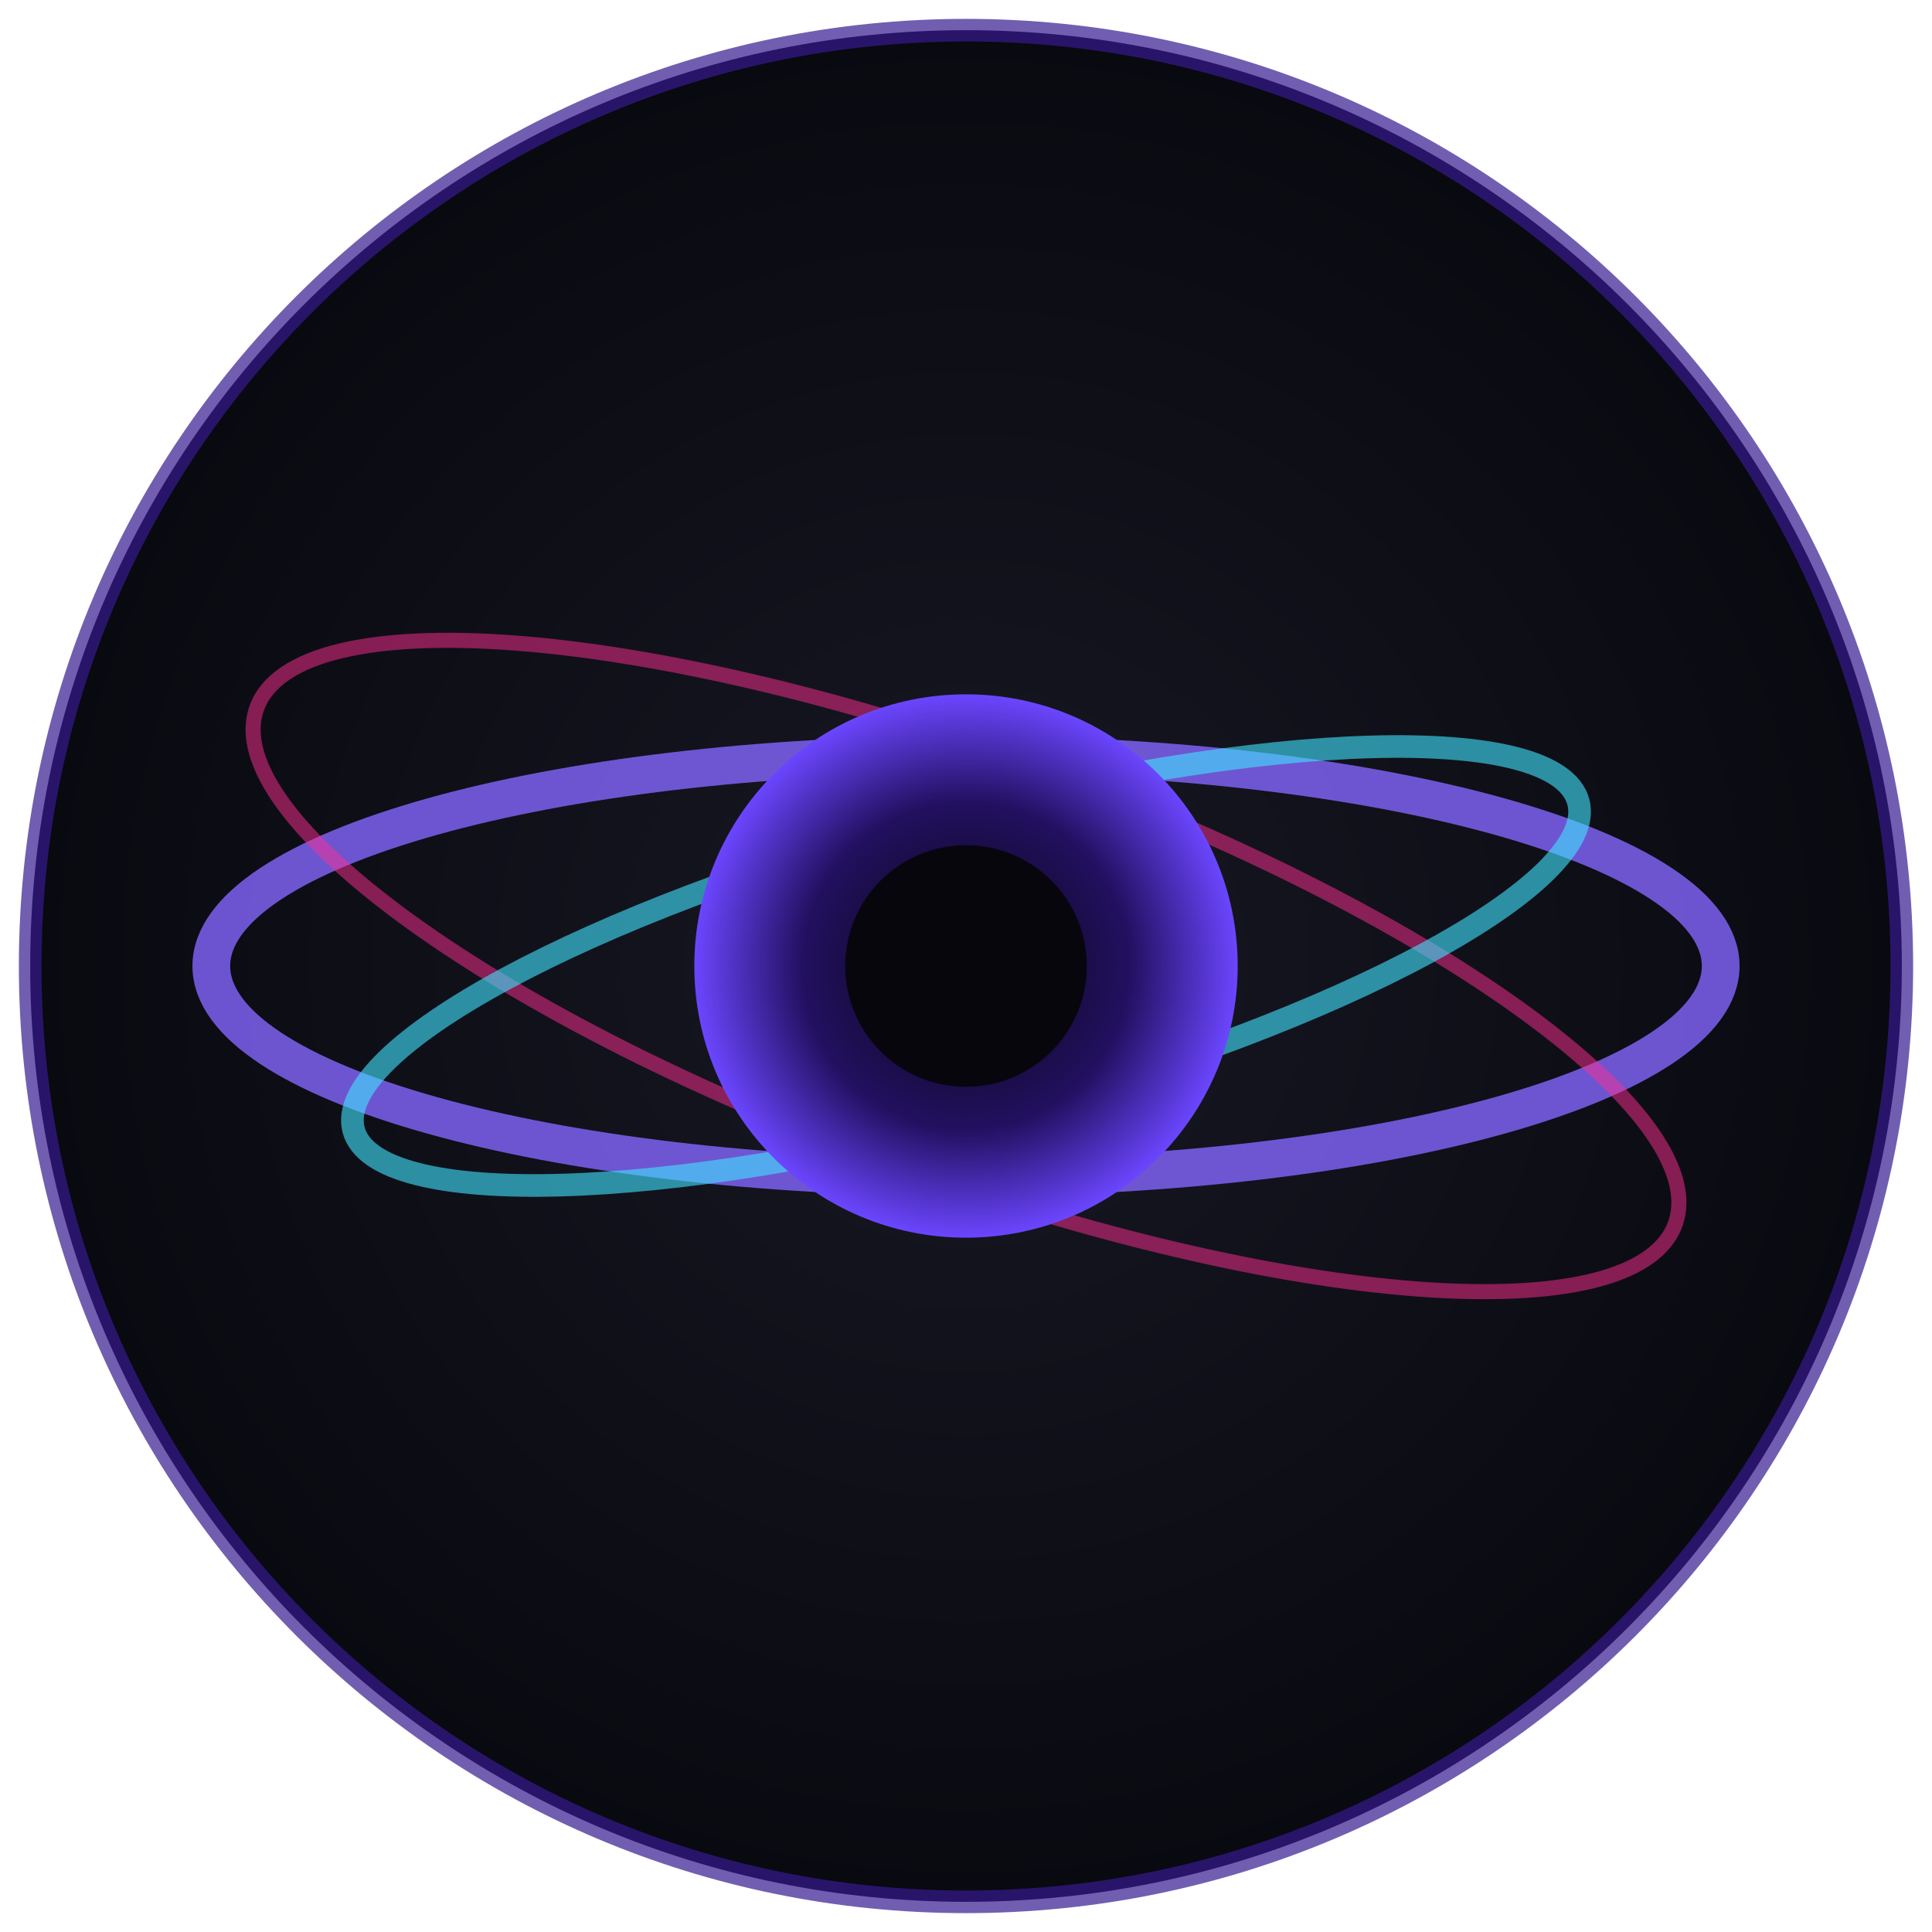
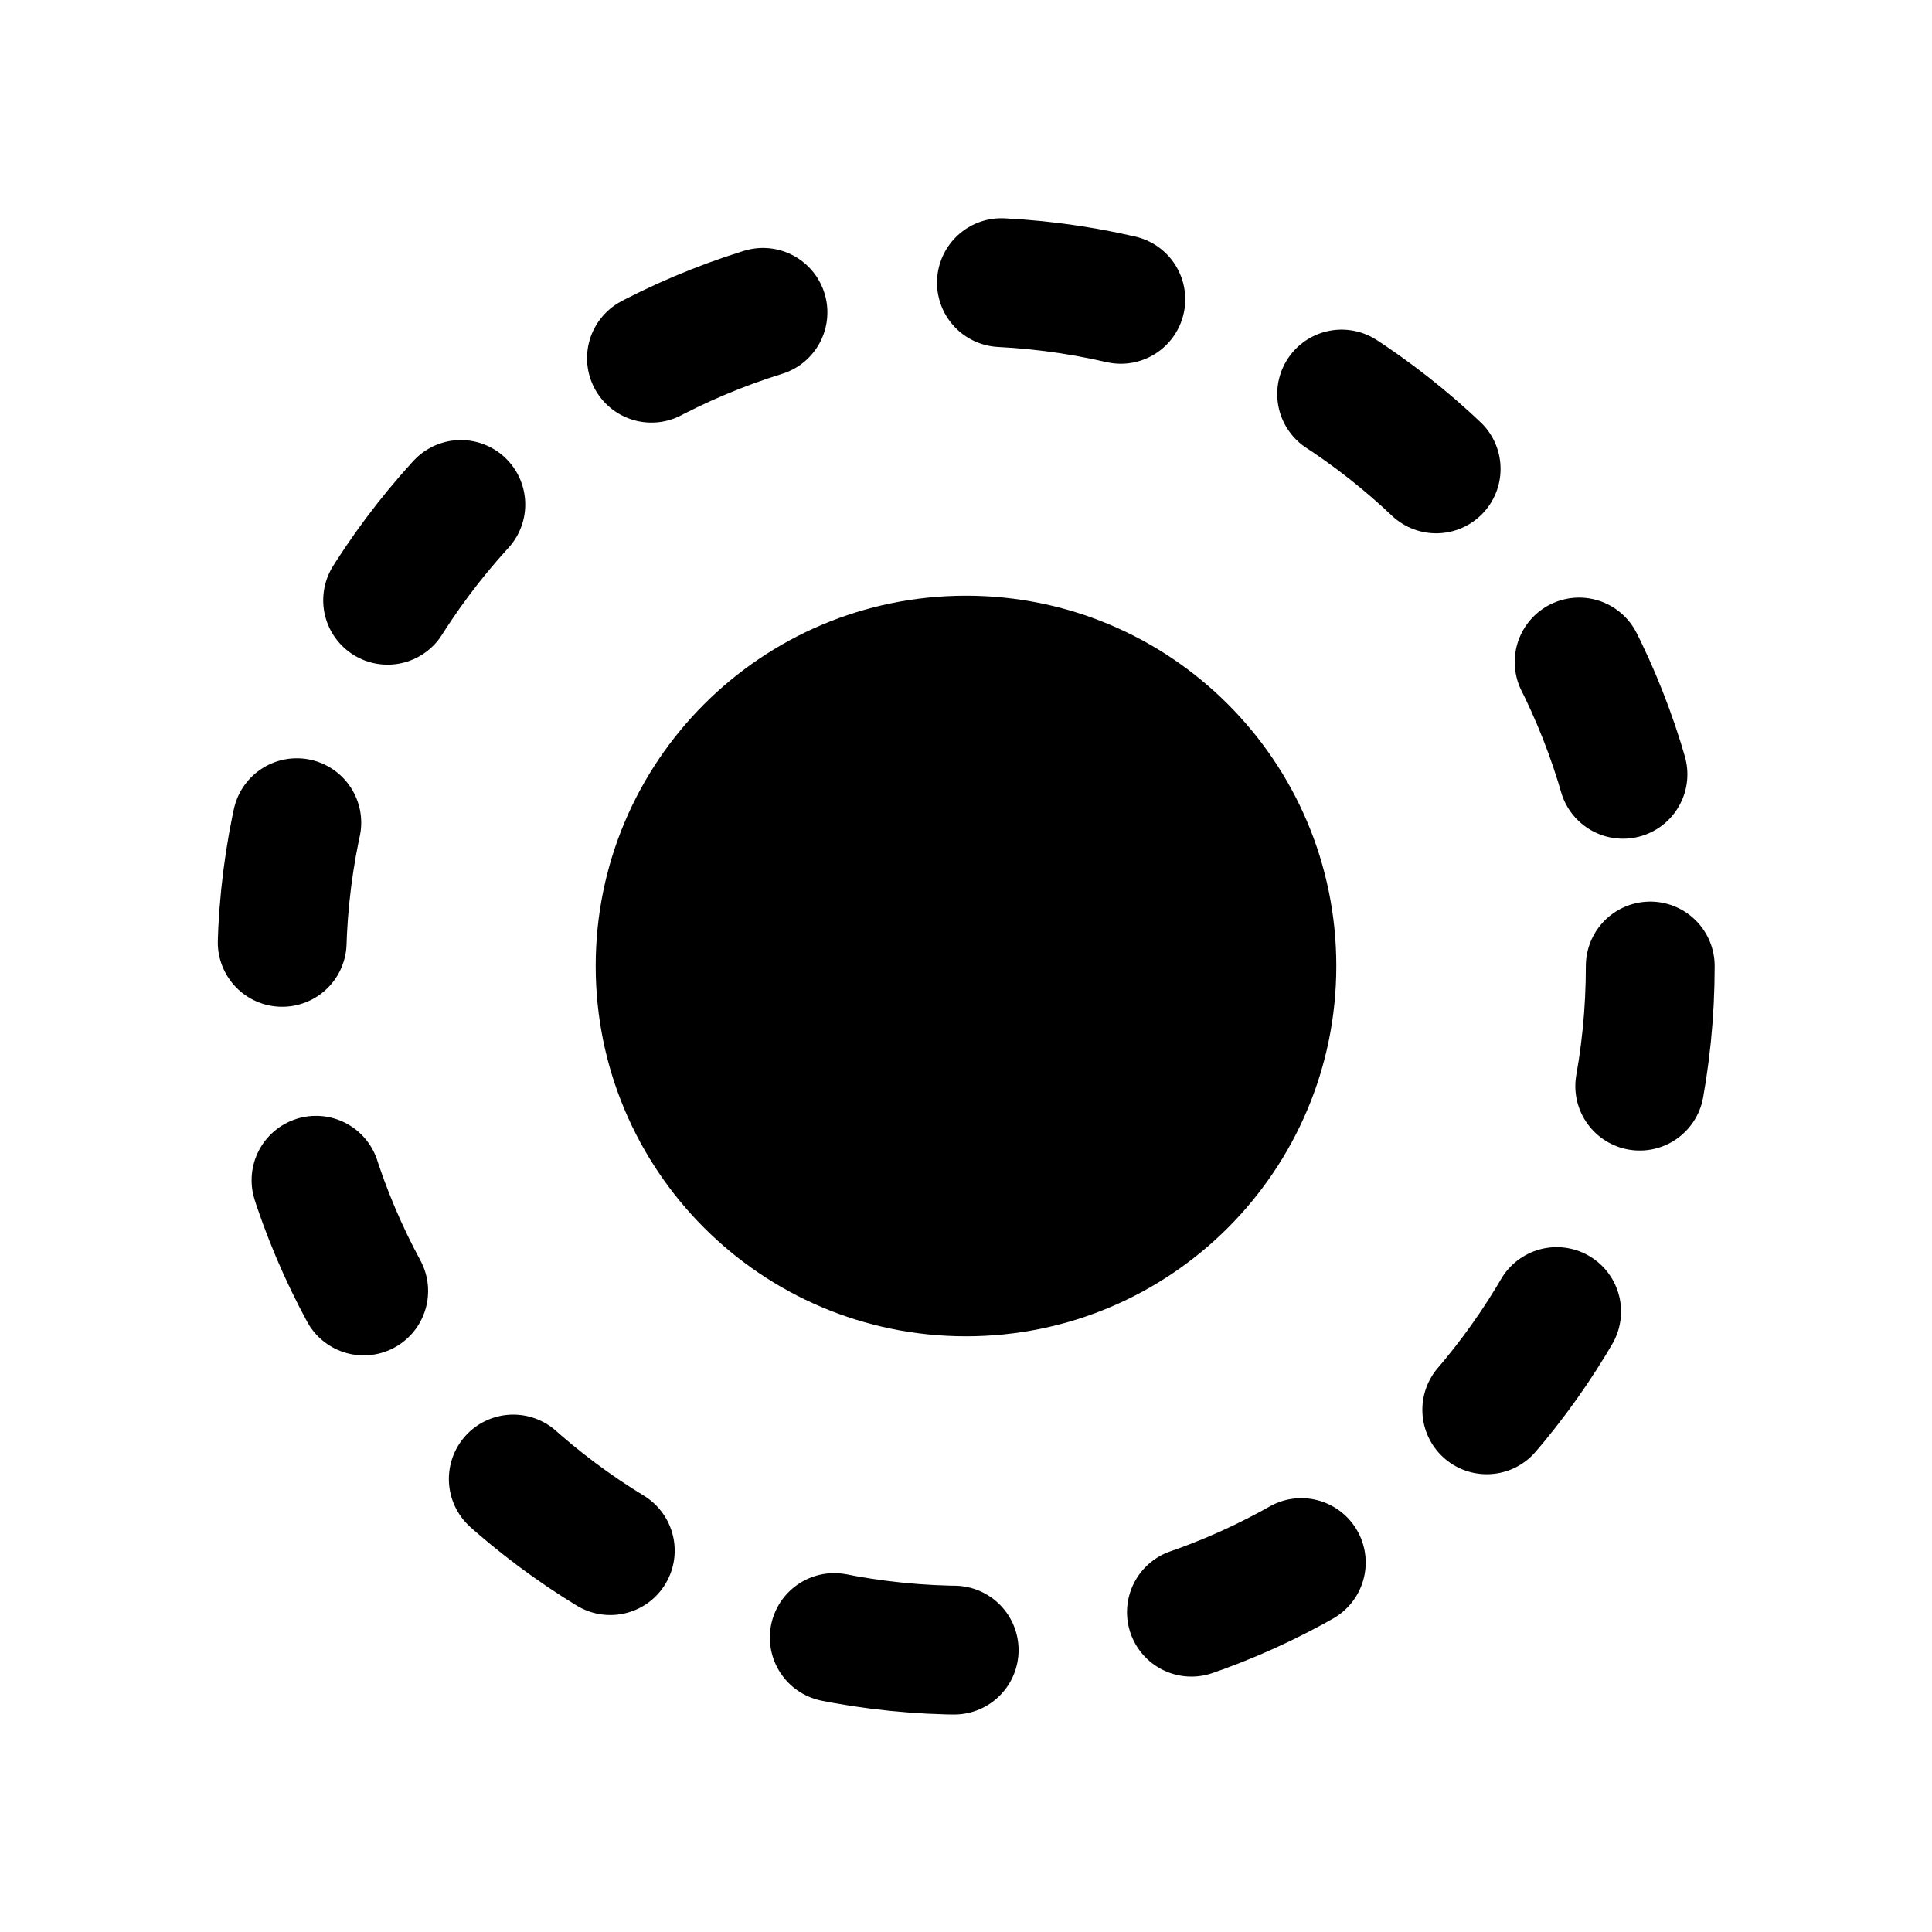
- <svg xmlns="http://www.w3.org/2000/svg" viewBox="0 0 128 128" width="128" height="128" role="img" aria-label="Void">
-   <defs>
-     <radialGradient id="v-bg" cx="50%" cy="50%" r="60%">
-       <stop offset="0%" stop-color="#181824" />
-       <stop offset="100%" stop-color="#06060c" />
-     </radialGradient>
-     <radialGradient id="v-hole" cx="50%" cy="50%" r="50%">
-       <stop offset="0%" stop-color="#06060c" />
-       <stop offset="60%" stop-color="#221060" />
-       <stop offset="100%" stop-color="#6b46ff" />
-     </radialGradient>
-   </defs>
-   <circle cx="64" cy="64" r="62" fill="url(#v-bg)" />
-   <circle cx="64" cy="64" r="62" fill="none" stroke="#341a8f" stroke-width="1.5" opacity="0.7" />
-   <ellipse cx="64" cy="64" rx="50" ry="14" fill="none" stroke="#8467ff" stroke-width="2.5" opacity="0.8" />
-   <ellipse cx="64" cy="64" rx="50" ry="14" fill="none" stroke="#ff2d91" stroke-width="1" opacity="0.5" transform="rotate(20 64 64)" />
-   <ellipse cx="64" cy="64" rx="42" ry="10" fill="none" stroke="#40e4ff" stroke-width="1.5" opacity="0.6" transform="rotate(-15 64 64)" />
-   <circle cx="64" cy="64" r="18" fill="url(#v-hole)" />
-   <circle cx="64" cy="64" r="8" fill="#06060c" />
+ <svg xmlns="http://www.w3.org/2000/svg" viewBox="0 0 24 24" fill="none" stroke="currentColor" stroke-width="1.6" stroke-linecap="round" stroke-linejoin="round">
+   <circle cx="12" cy="12" r="8.5" stroke-dasharray="1.5 3" />
+   <circle cx="12" cy="12" r="4.6" fill="currentColor" stroke="none" />
</svg>
